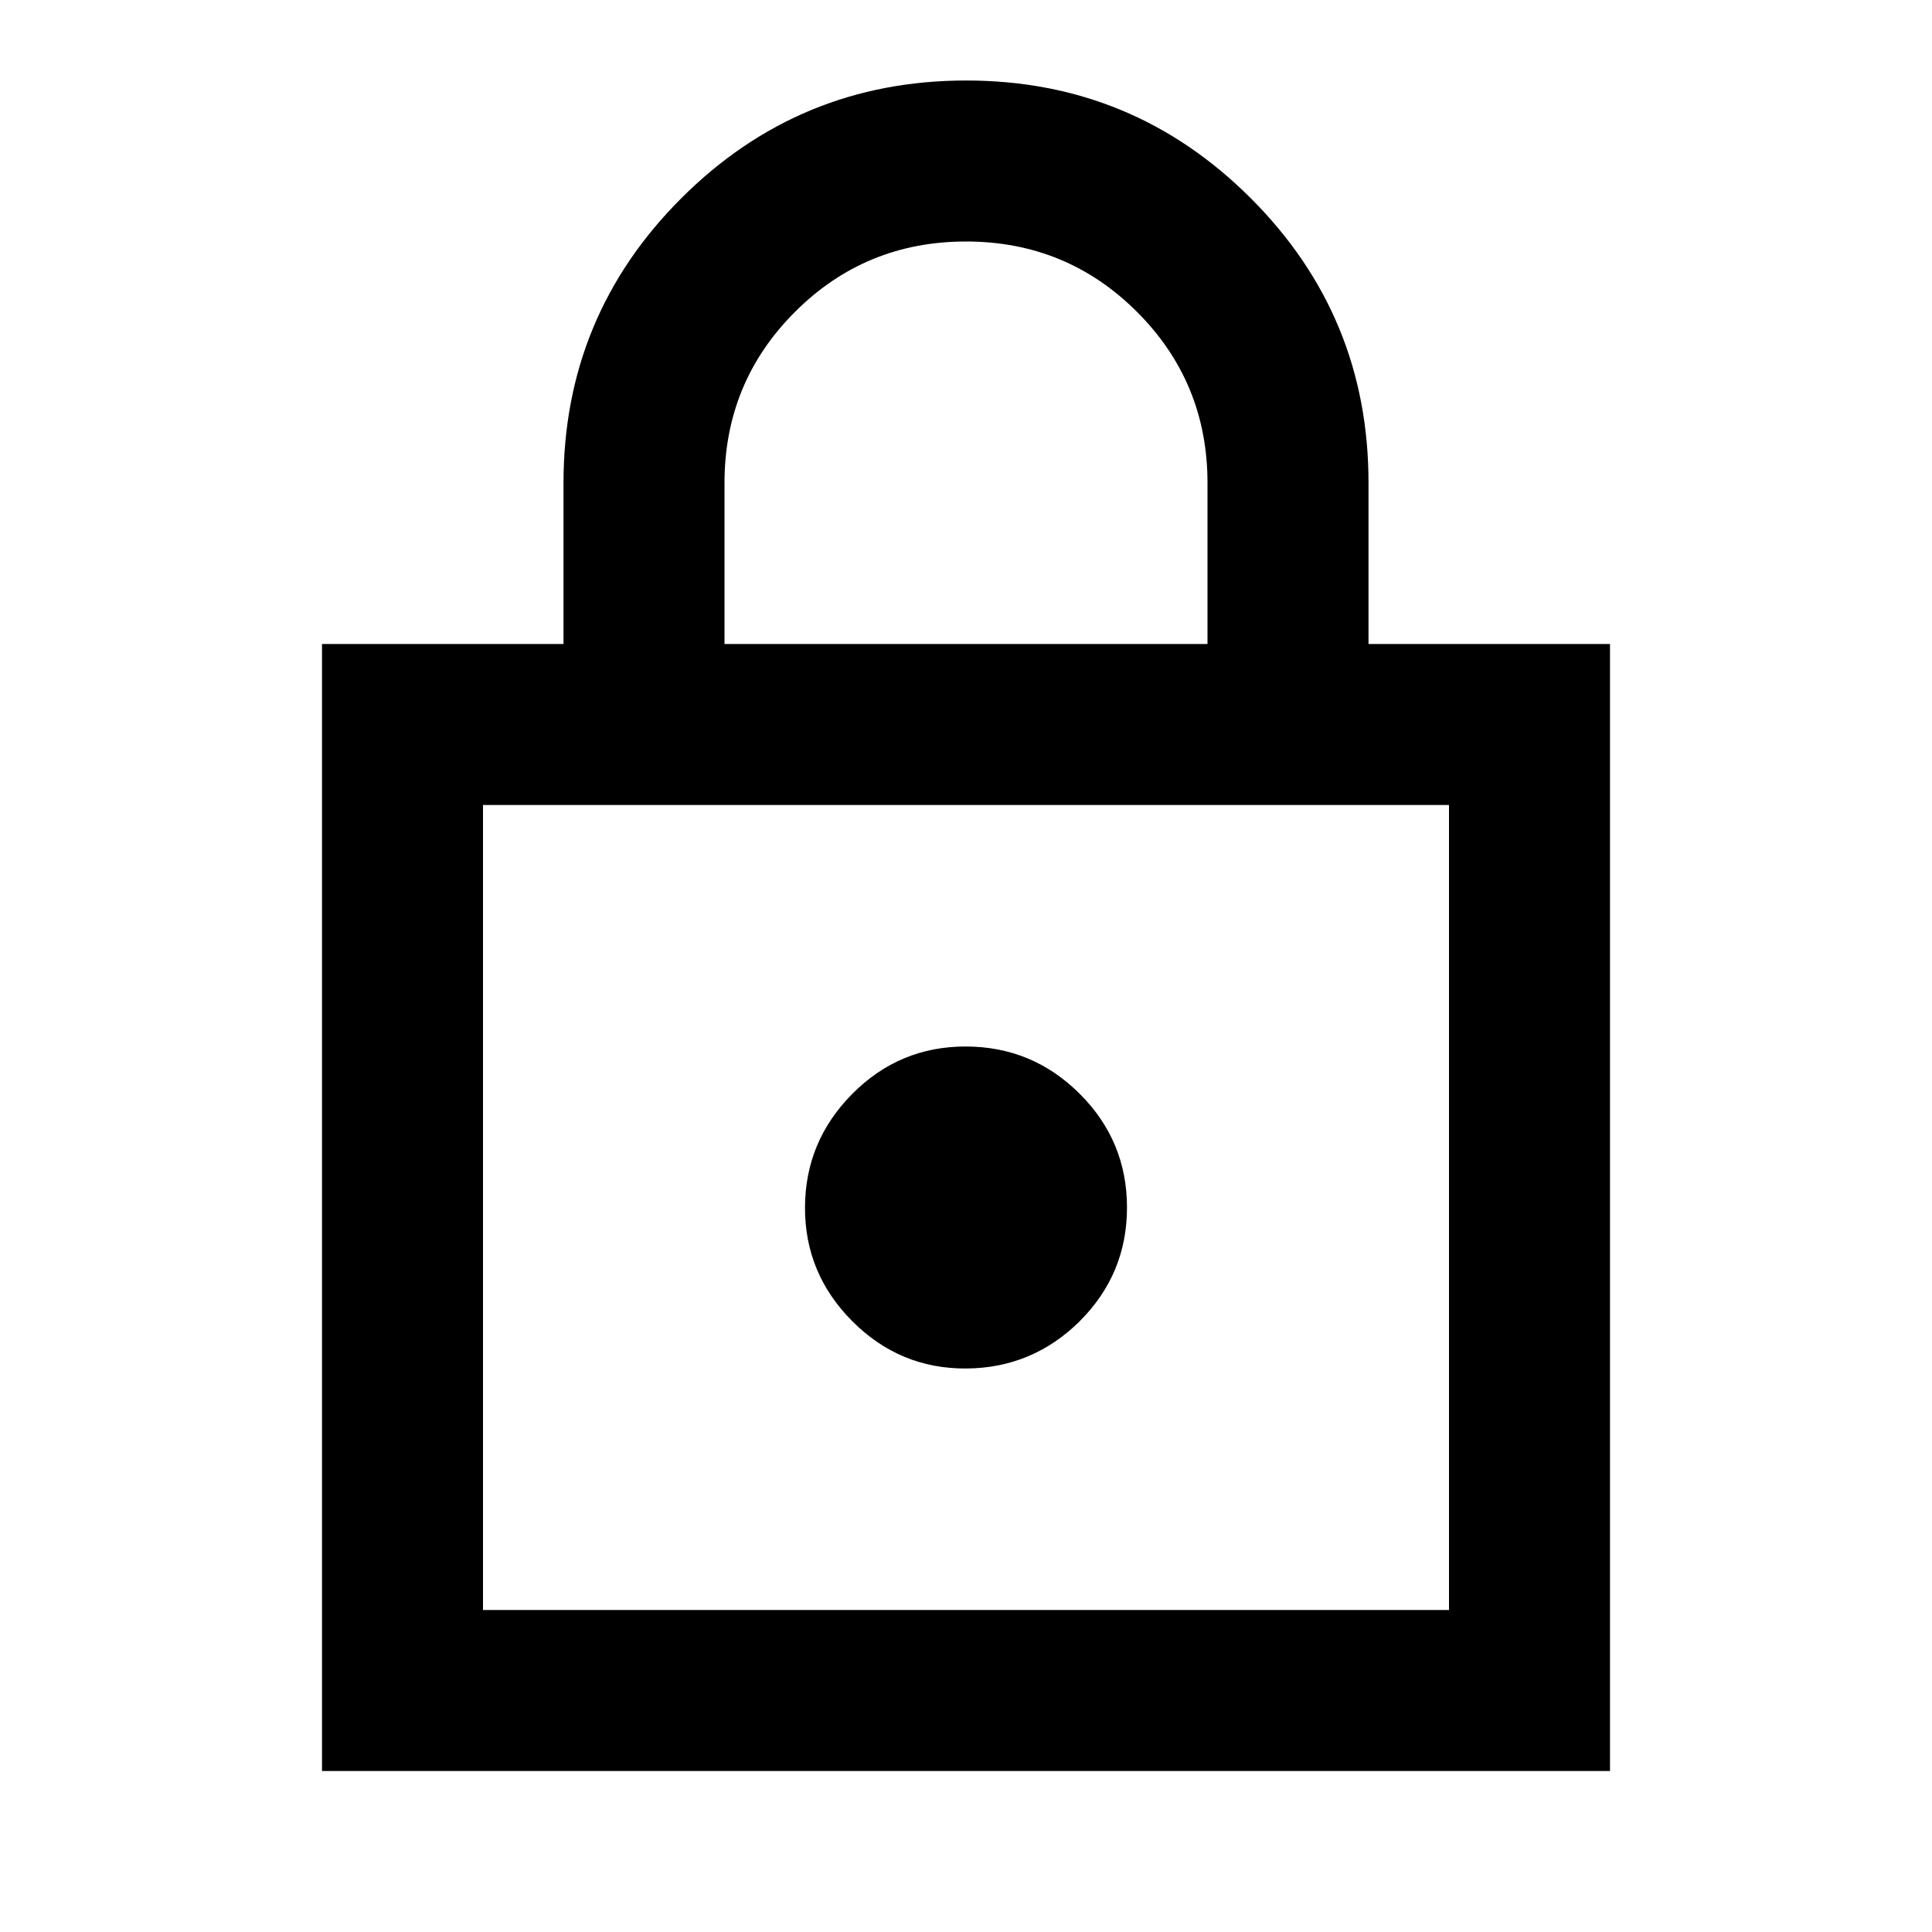
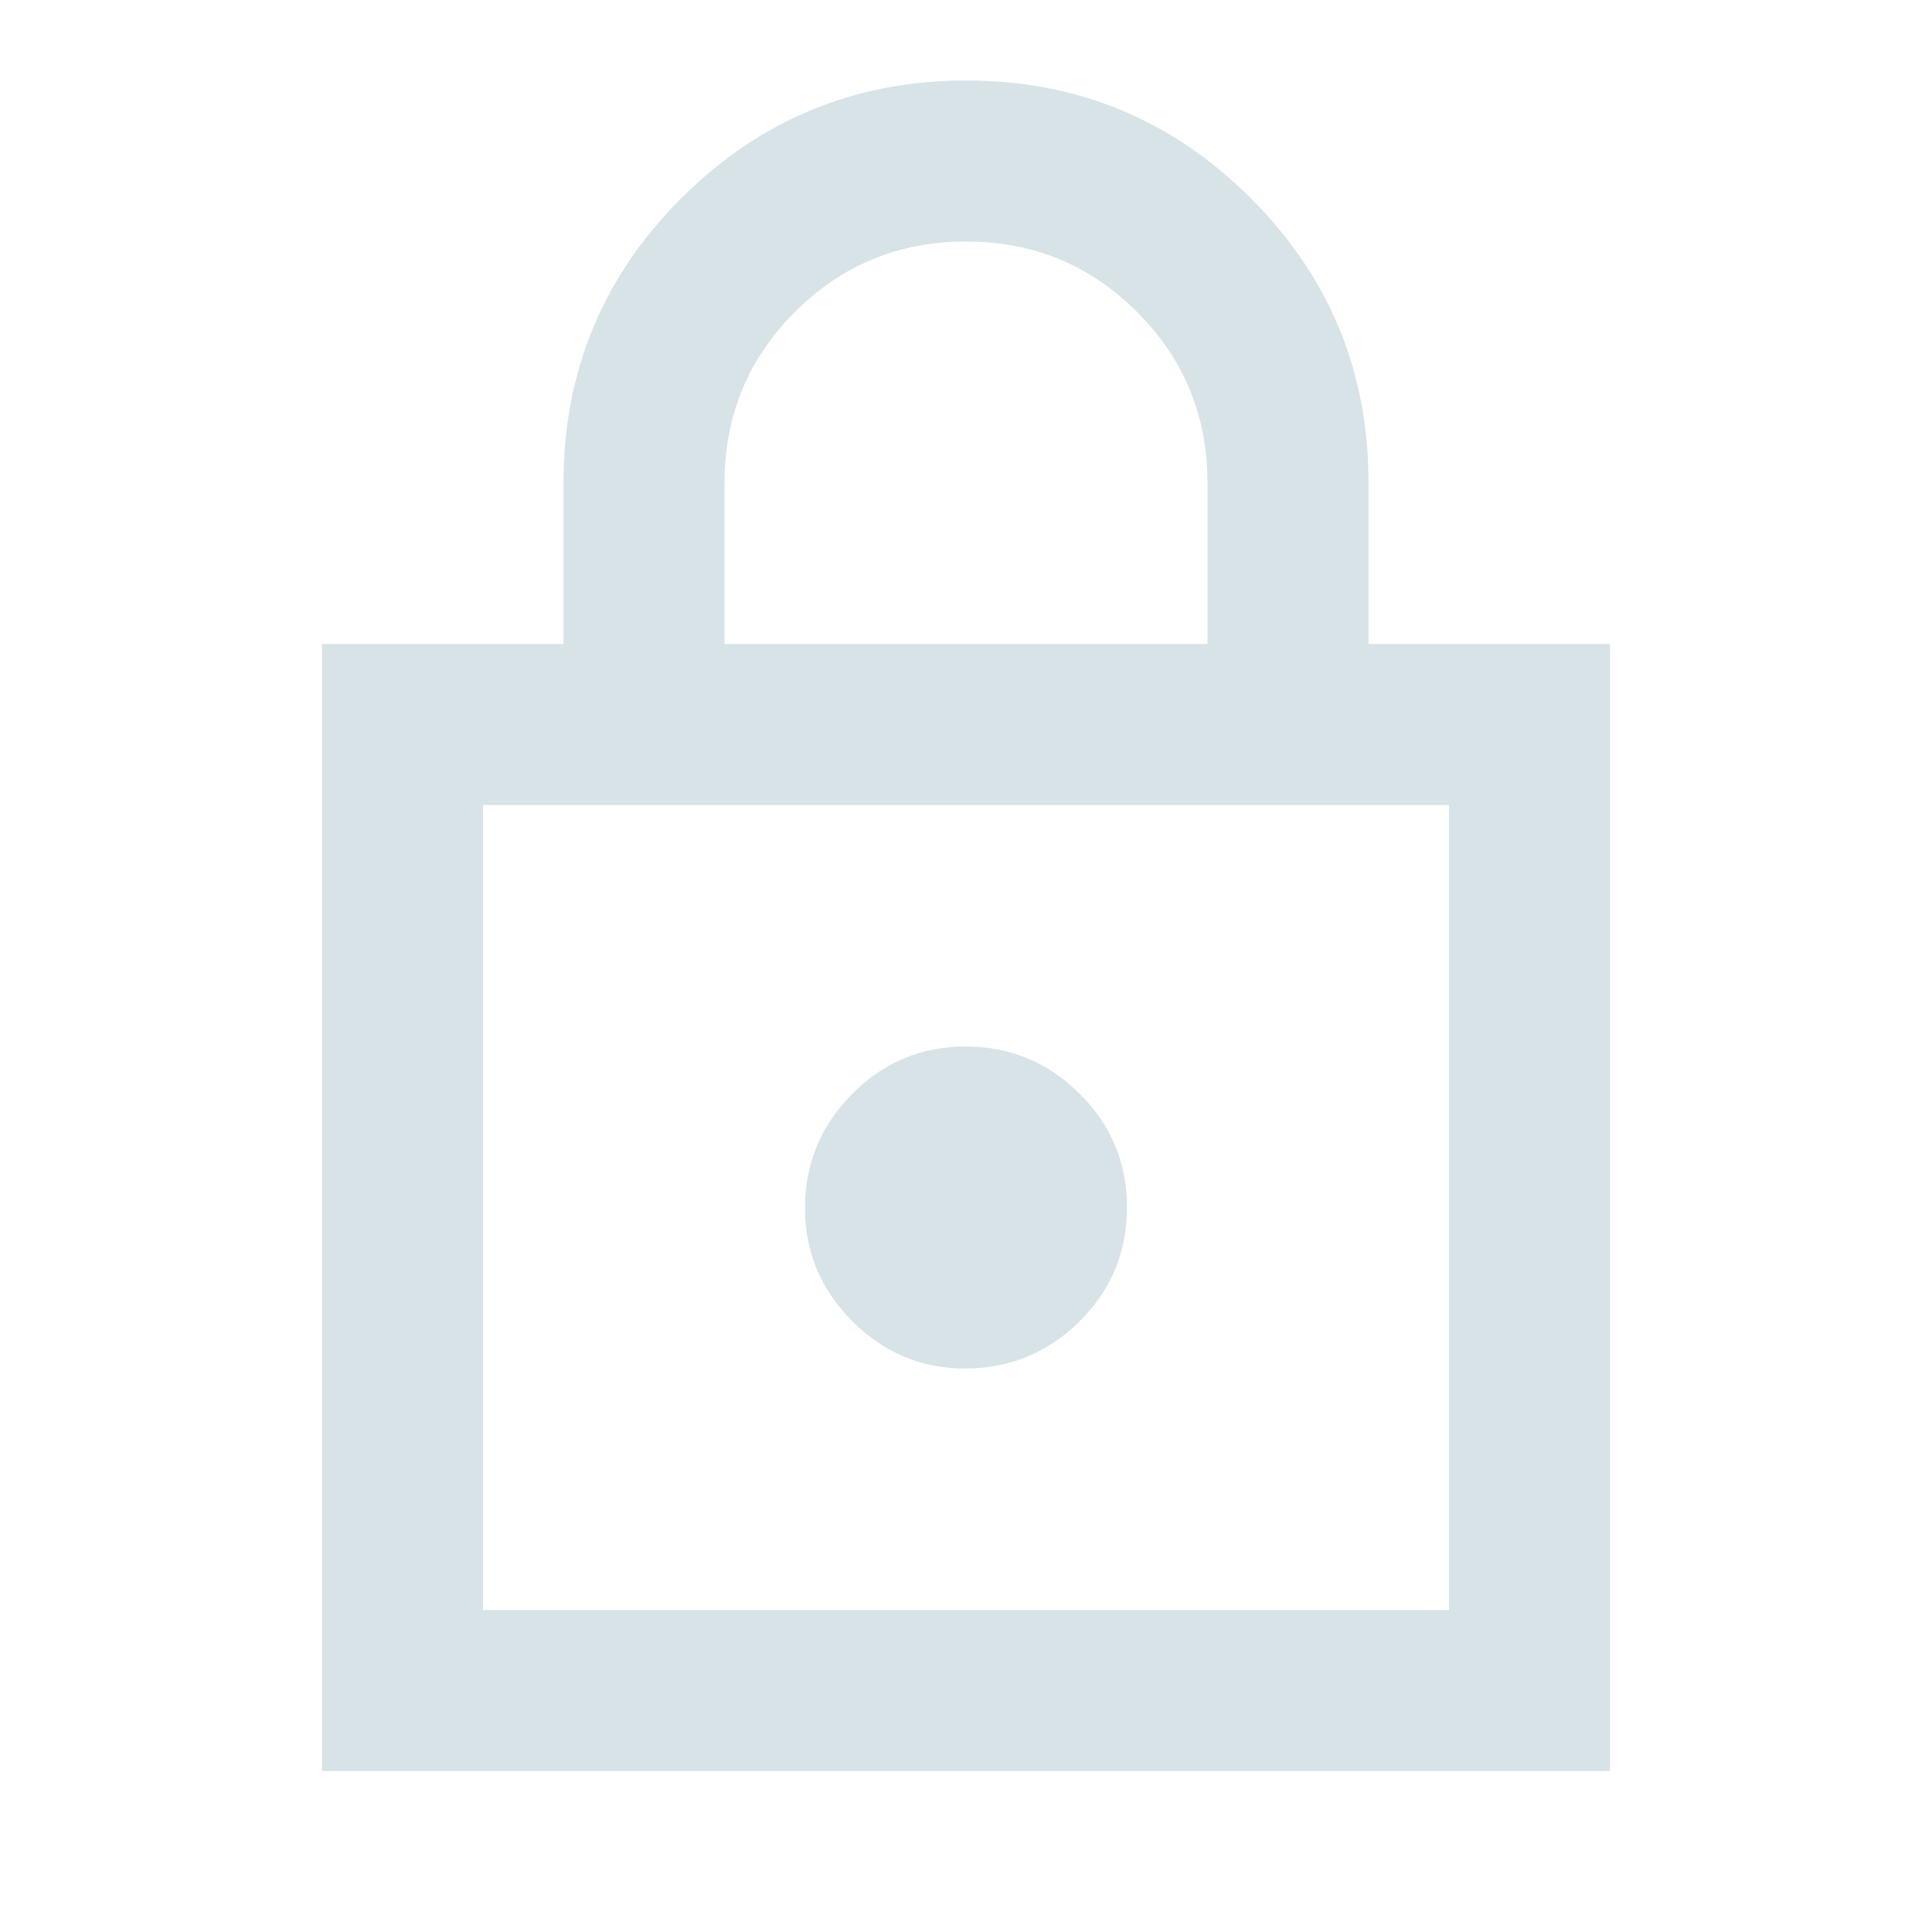
<svg xmlns="http://www.w3.org/2000/svg" width="1em" height="1em" viewBox="0 0 24 24">
-   <path fill="currentColor" d="M4 22V8h3V6q0-2.075 1.463-3.537T12 1t3.538 1.463T17 6v2h3v14zm2-2h12V10H6zm7.413-3.588Q14 15.826 14 15t-.587-1.412T12 13t-1.412.588T10 15t.588 1.413T12 17t1.413-.587M9 8h6V6q0-1.25-.875-2.125T12 3t-2.125.875T9 6zM6 20V10z" />
+   <path fill="#D7E3E7" d="M4 22V8h3V6q0-2.075 1.463-3.537T12 1t3.538 1.463T17 6v2h3v14zm2-2h12V10H6zm7.413-3.588Q14 15.826 14 15t-.587-1.412T12 13t-1.412.588T10 15t.588 1.413T12 17t1.413-.587M9 8h6V6q0-1.25-.875-2.125T12 3t-2.125.875T9 6zM6 20V10z" />
</svg>
